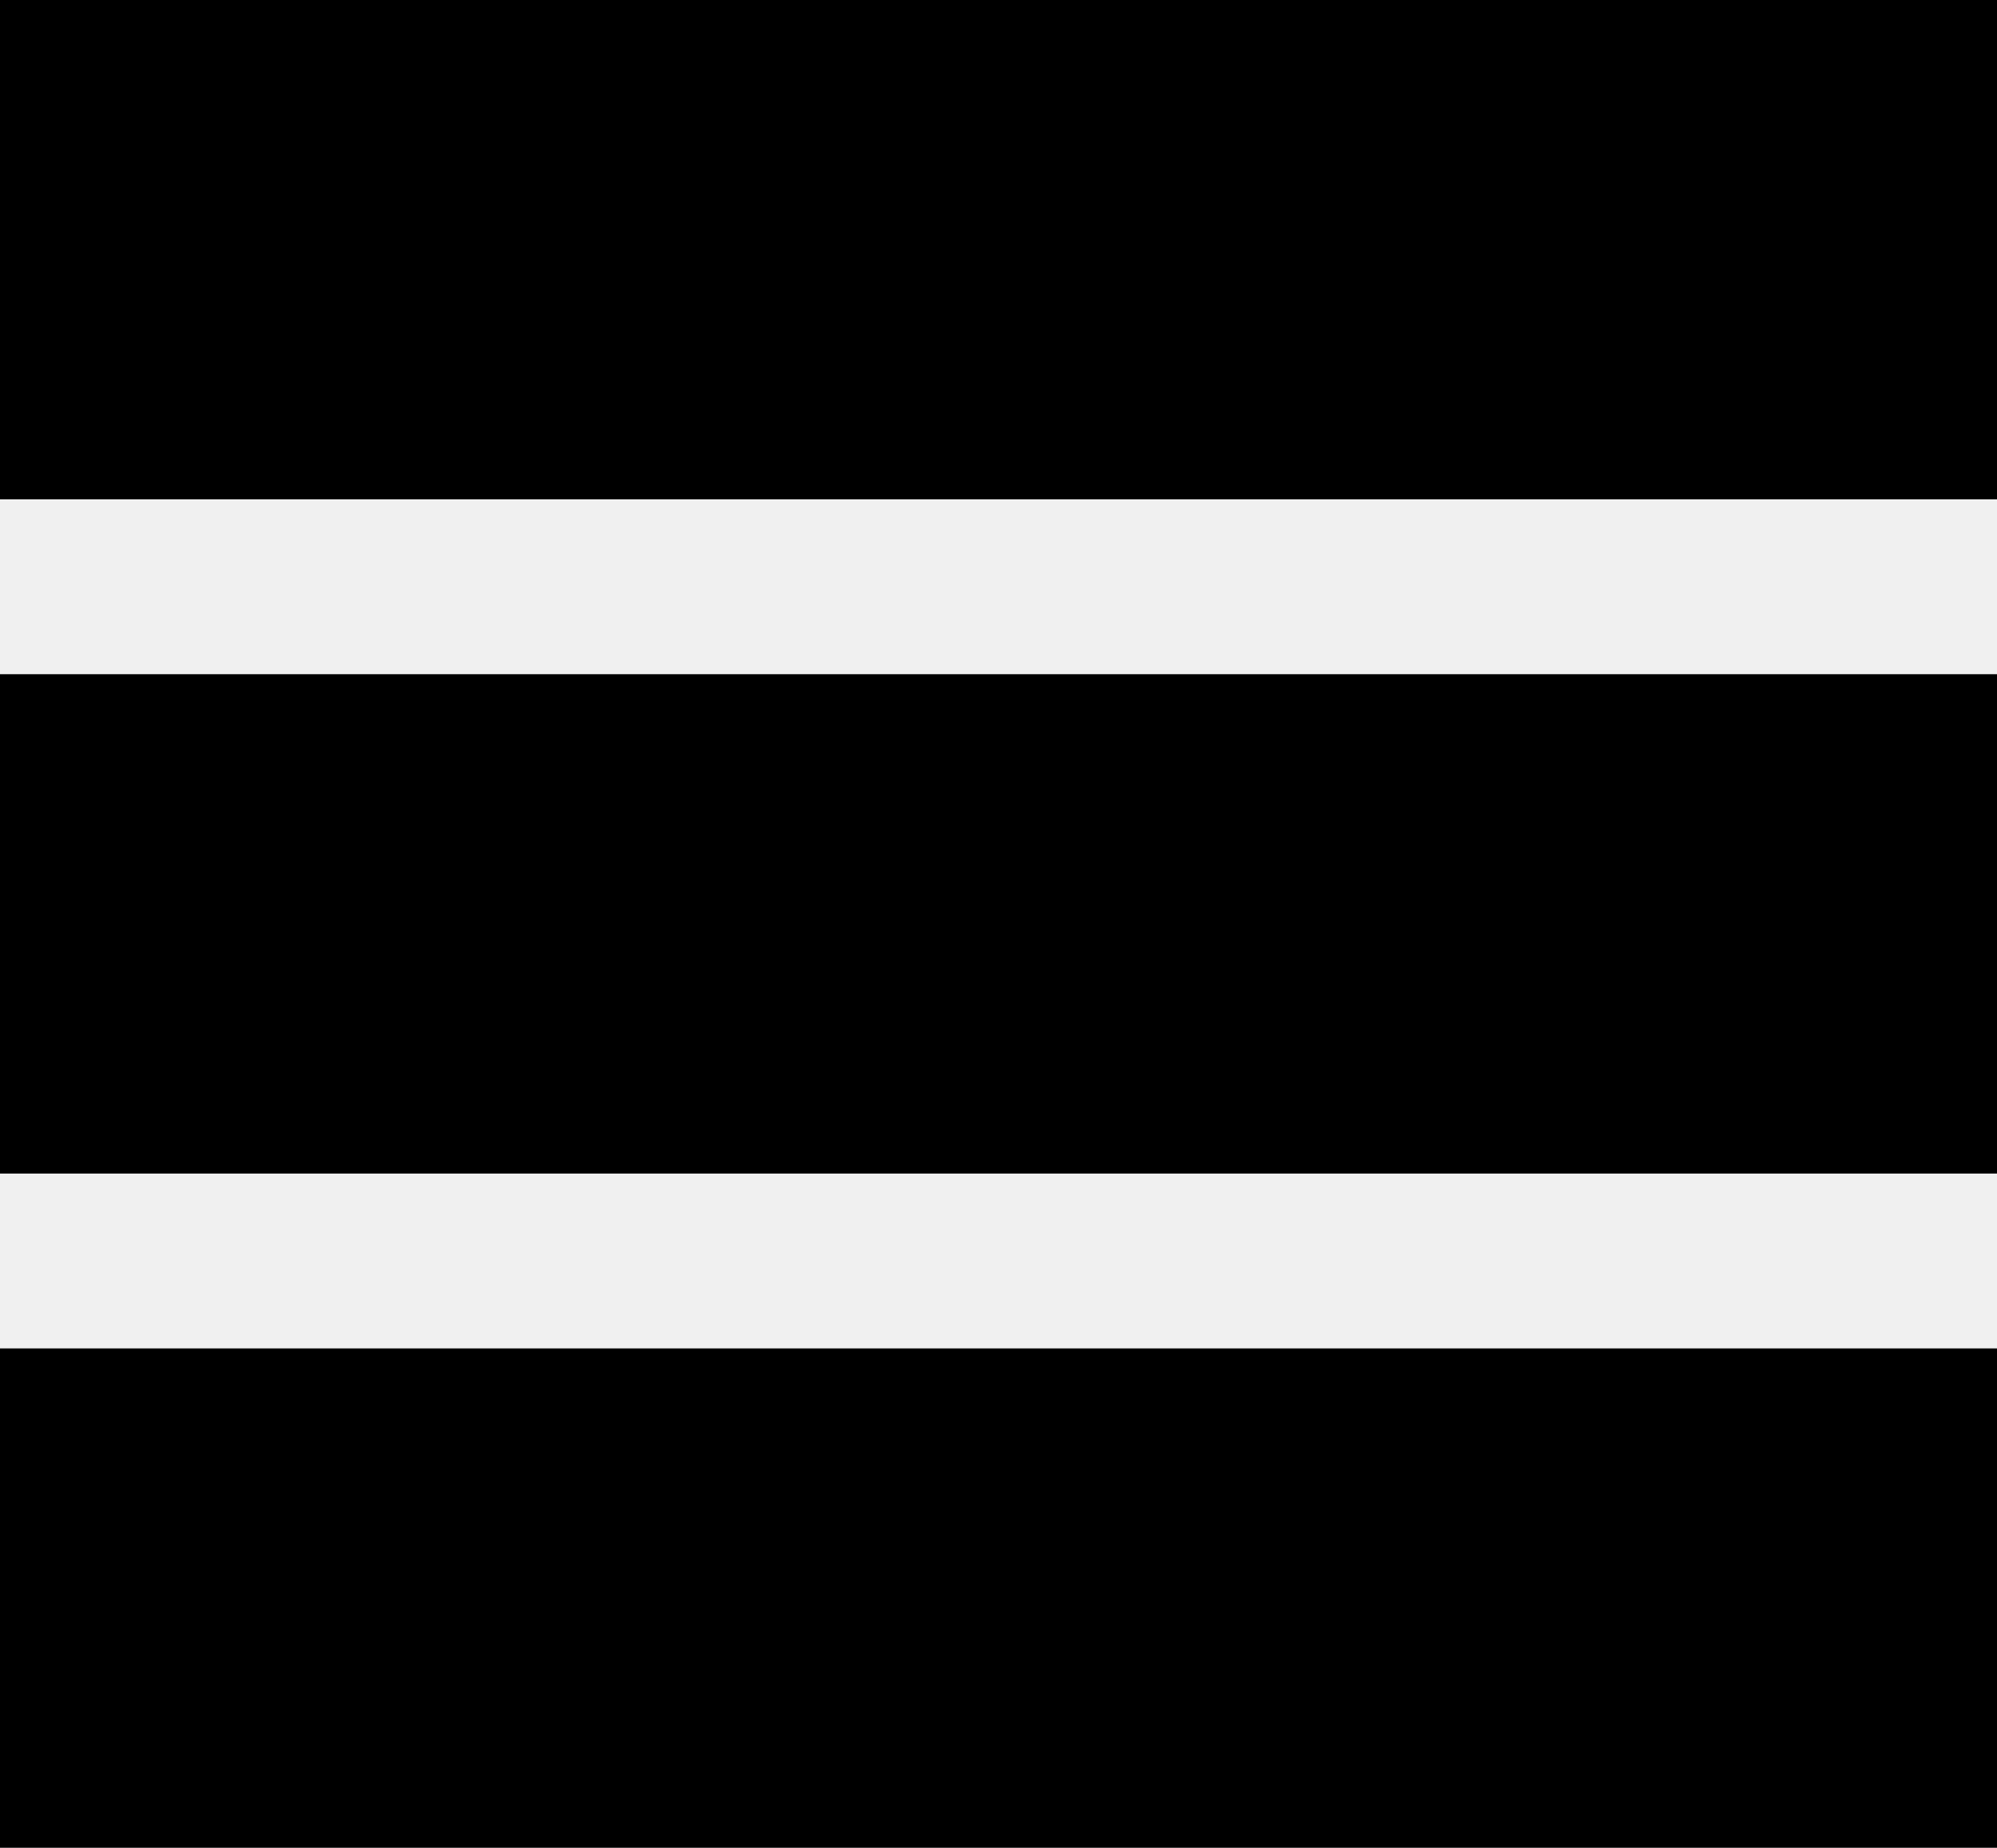
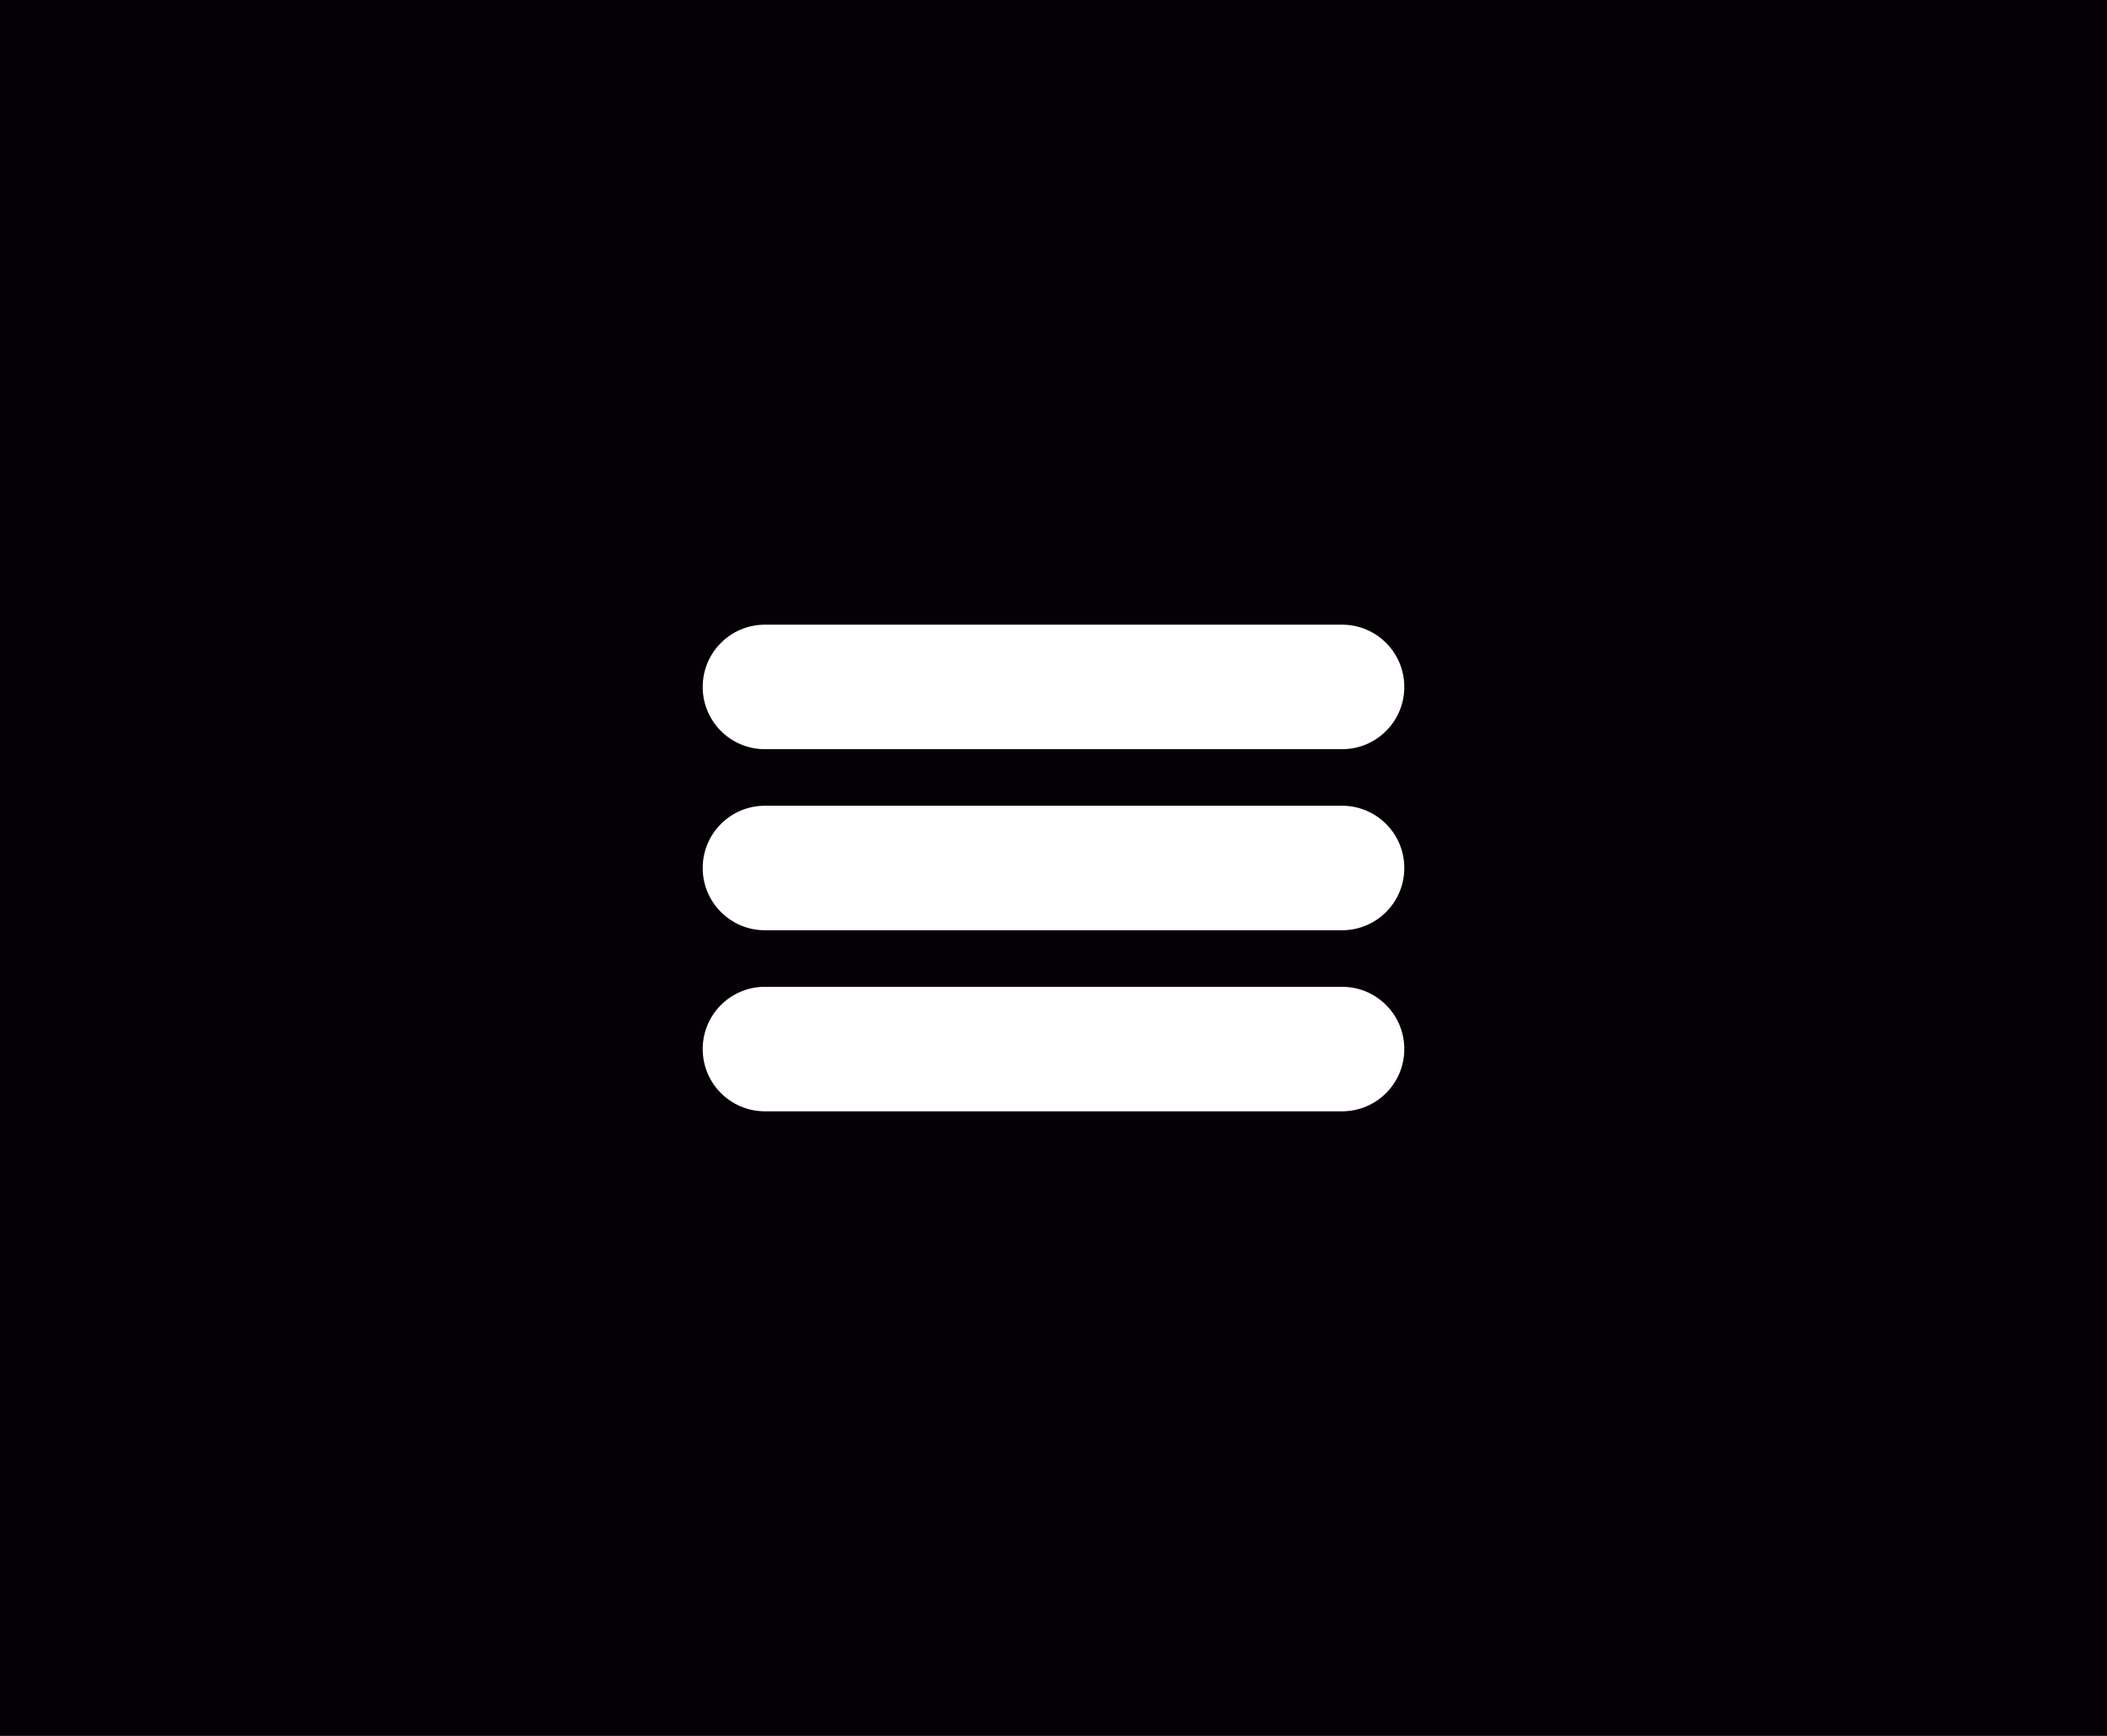
- <svg xmlns="http://www.w3.org/2000/svg" id="Camada_1" data-name="Camada 1" viewBox="0 0 101.44 93.83">
+ <svg xmlns="http://www.w3.org/2000/svg" id="Camada_1" data-name="Camada 1" viewBox="0 0 208.63 171.9">
  <defs>
-     <style>.cls-1{fill:#000000;}</style>
+     <style>.cls-1{fill:#050006;}.cls-2{fill:#fff;}</style>
  </defs>
-   <path class="cls-1" d="M321.84,333.44H220.4V308.08H321.84Zm0,8.88H220.4v25.36H321.84Zm0,34.24H220.4v25.36H321.84Z" transform="translate(-220.4 -308.08)" />
+   <g id="Camada_3" data-name="Camada 3">
+     <rect class="cls-1" width="208.63" height="171.9" />
+   </g>
+   <rect class="cls-2" x="69.58" y="61.86" width="69.47" height="12.33" rx="6.16" />
+   <rect class="cls-2" x="69.58" y="79.79" width="69.47" height="12.33" rx="6.16" />
+   <rect class="cls-2" x="69.58" y="97.72" width="69.47" height="12.33" rx="6.16" />
</svg>
